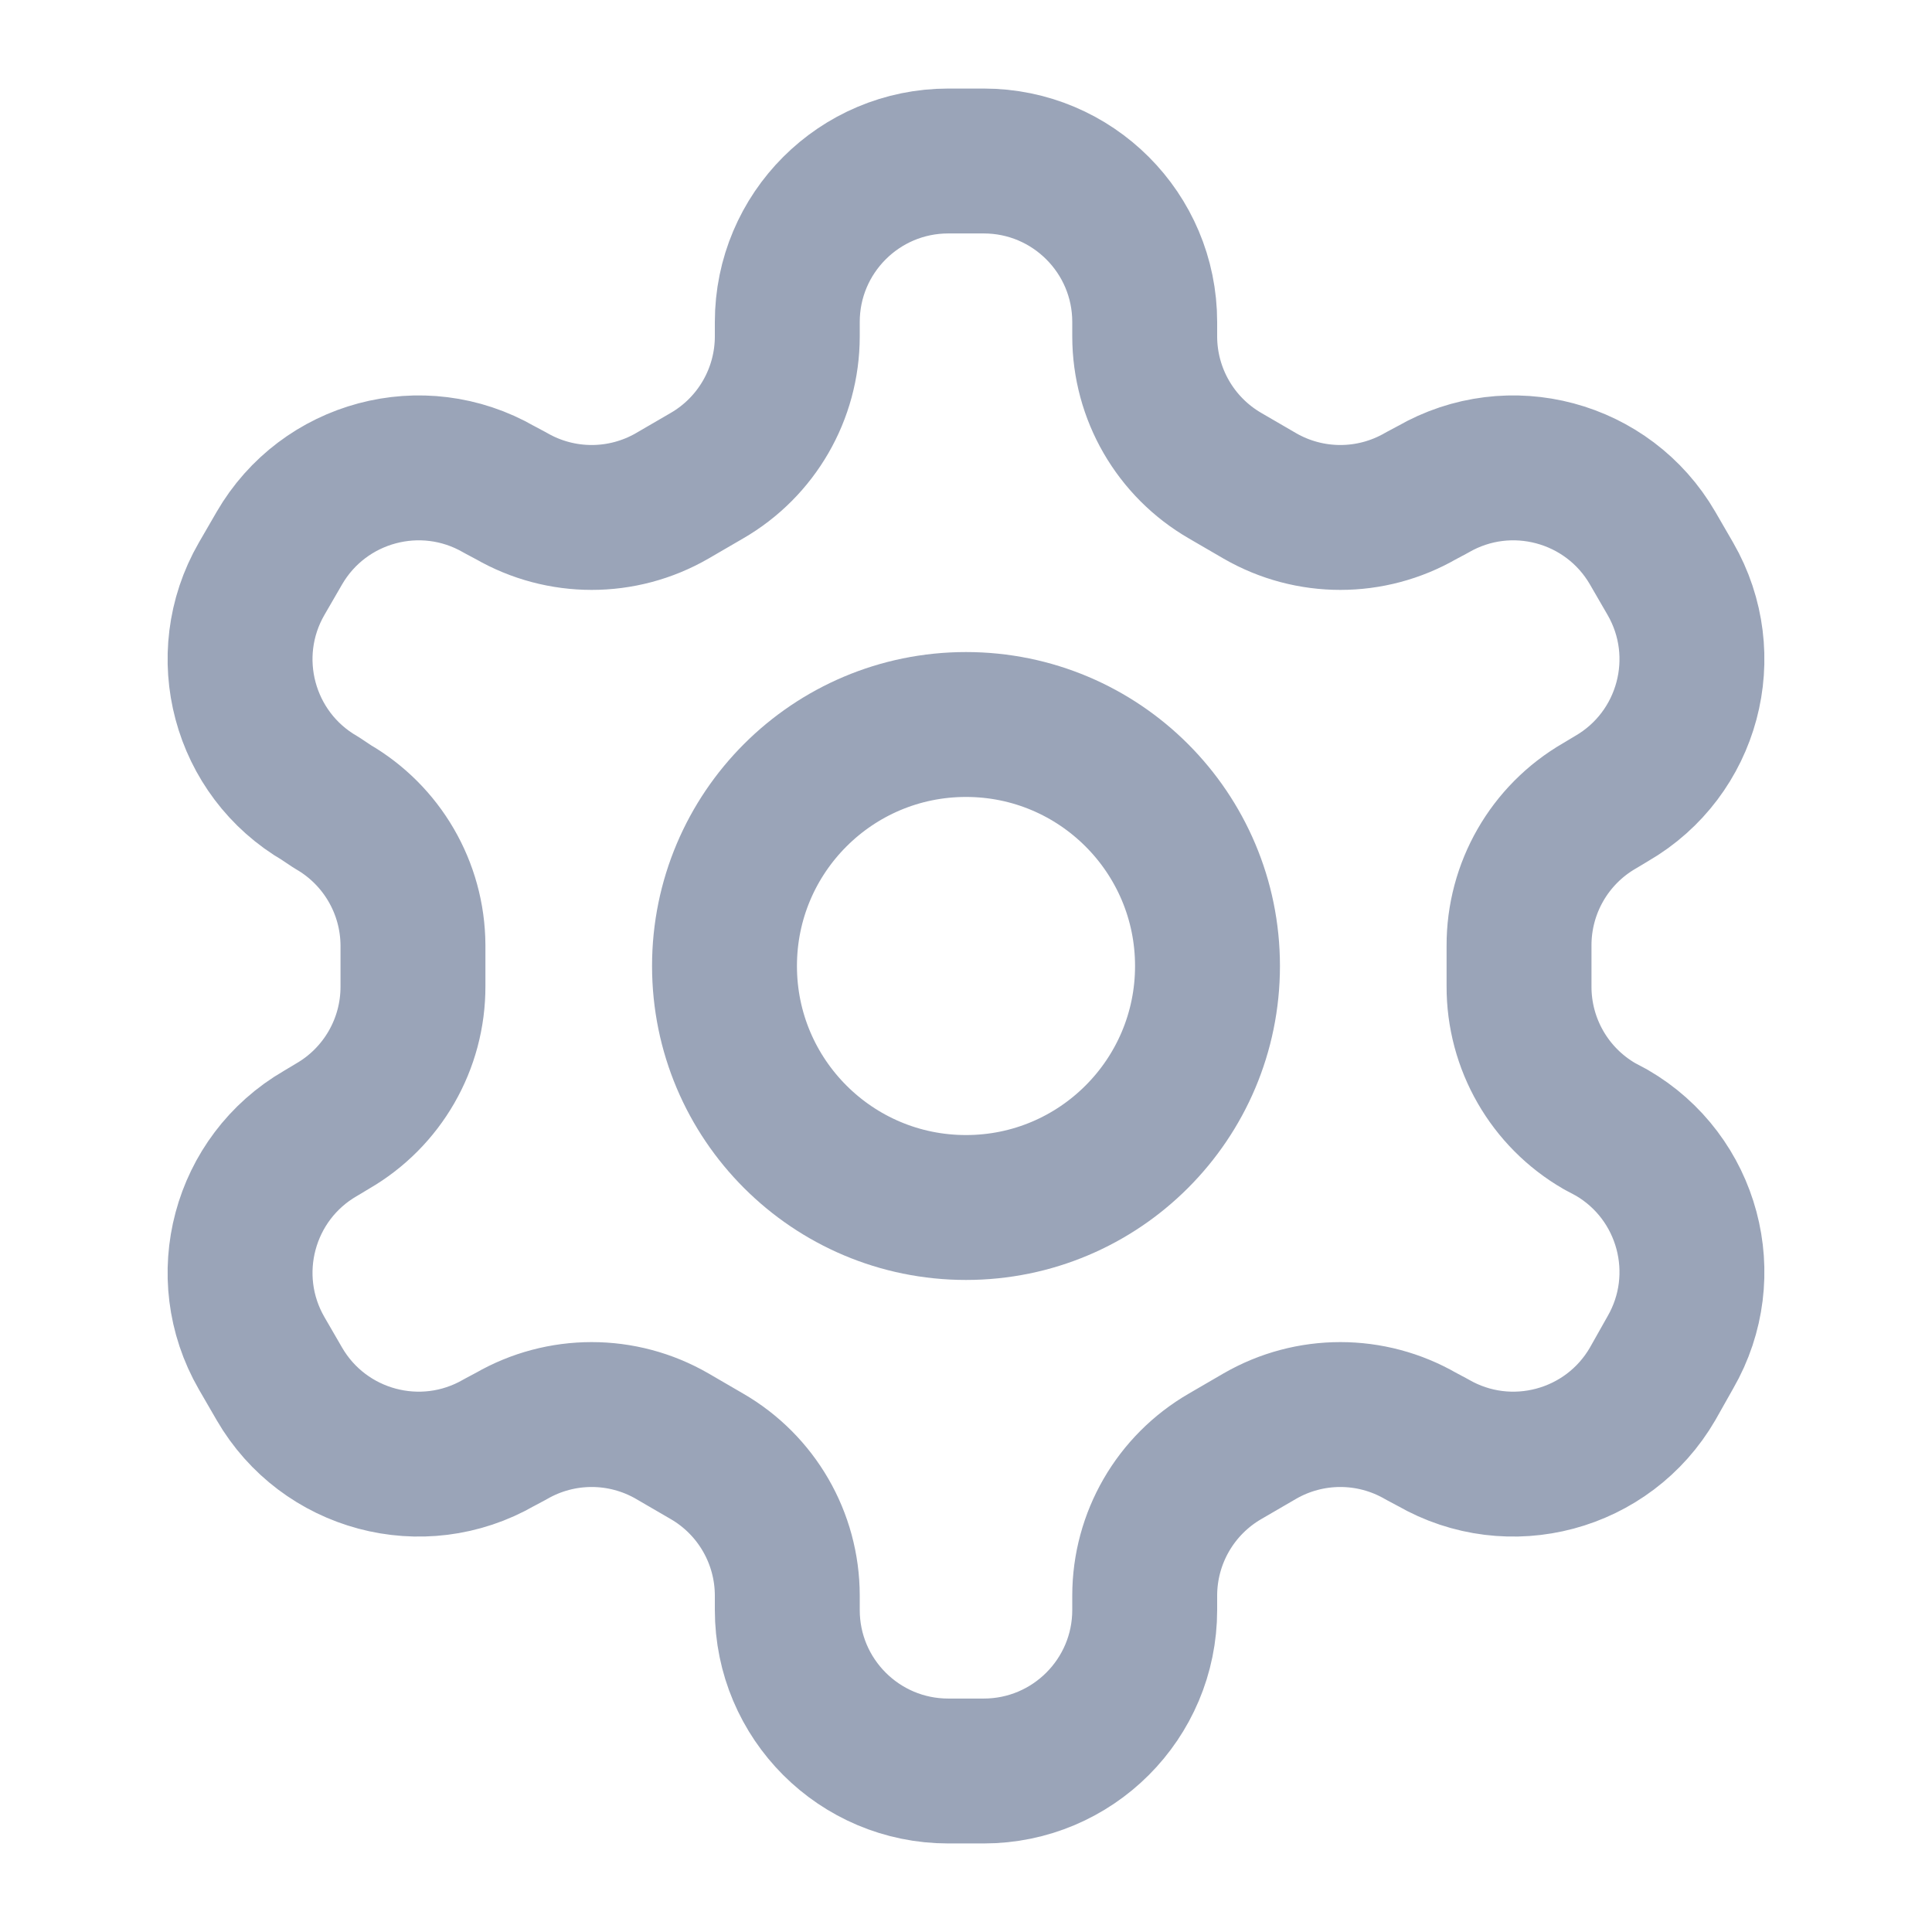
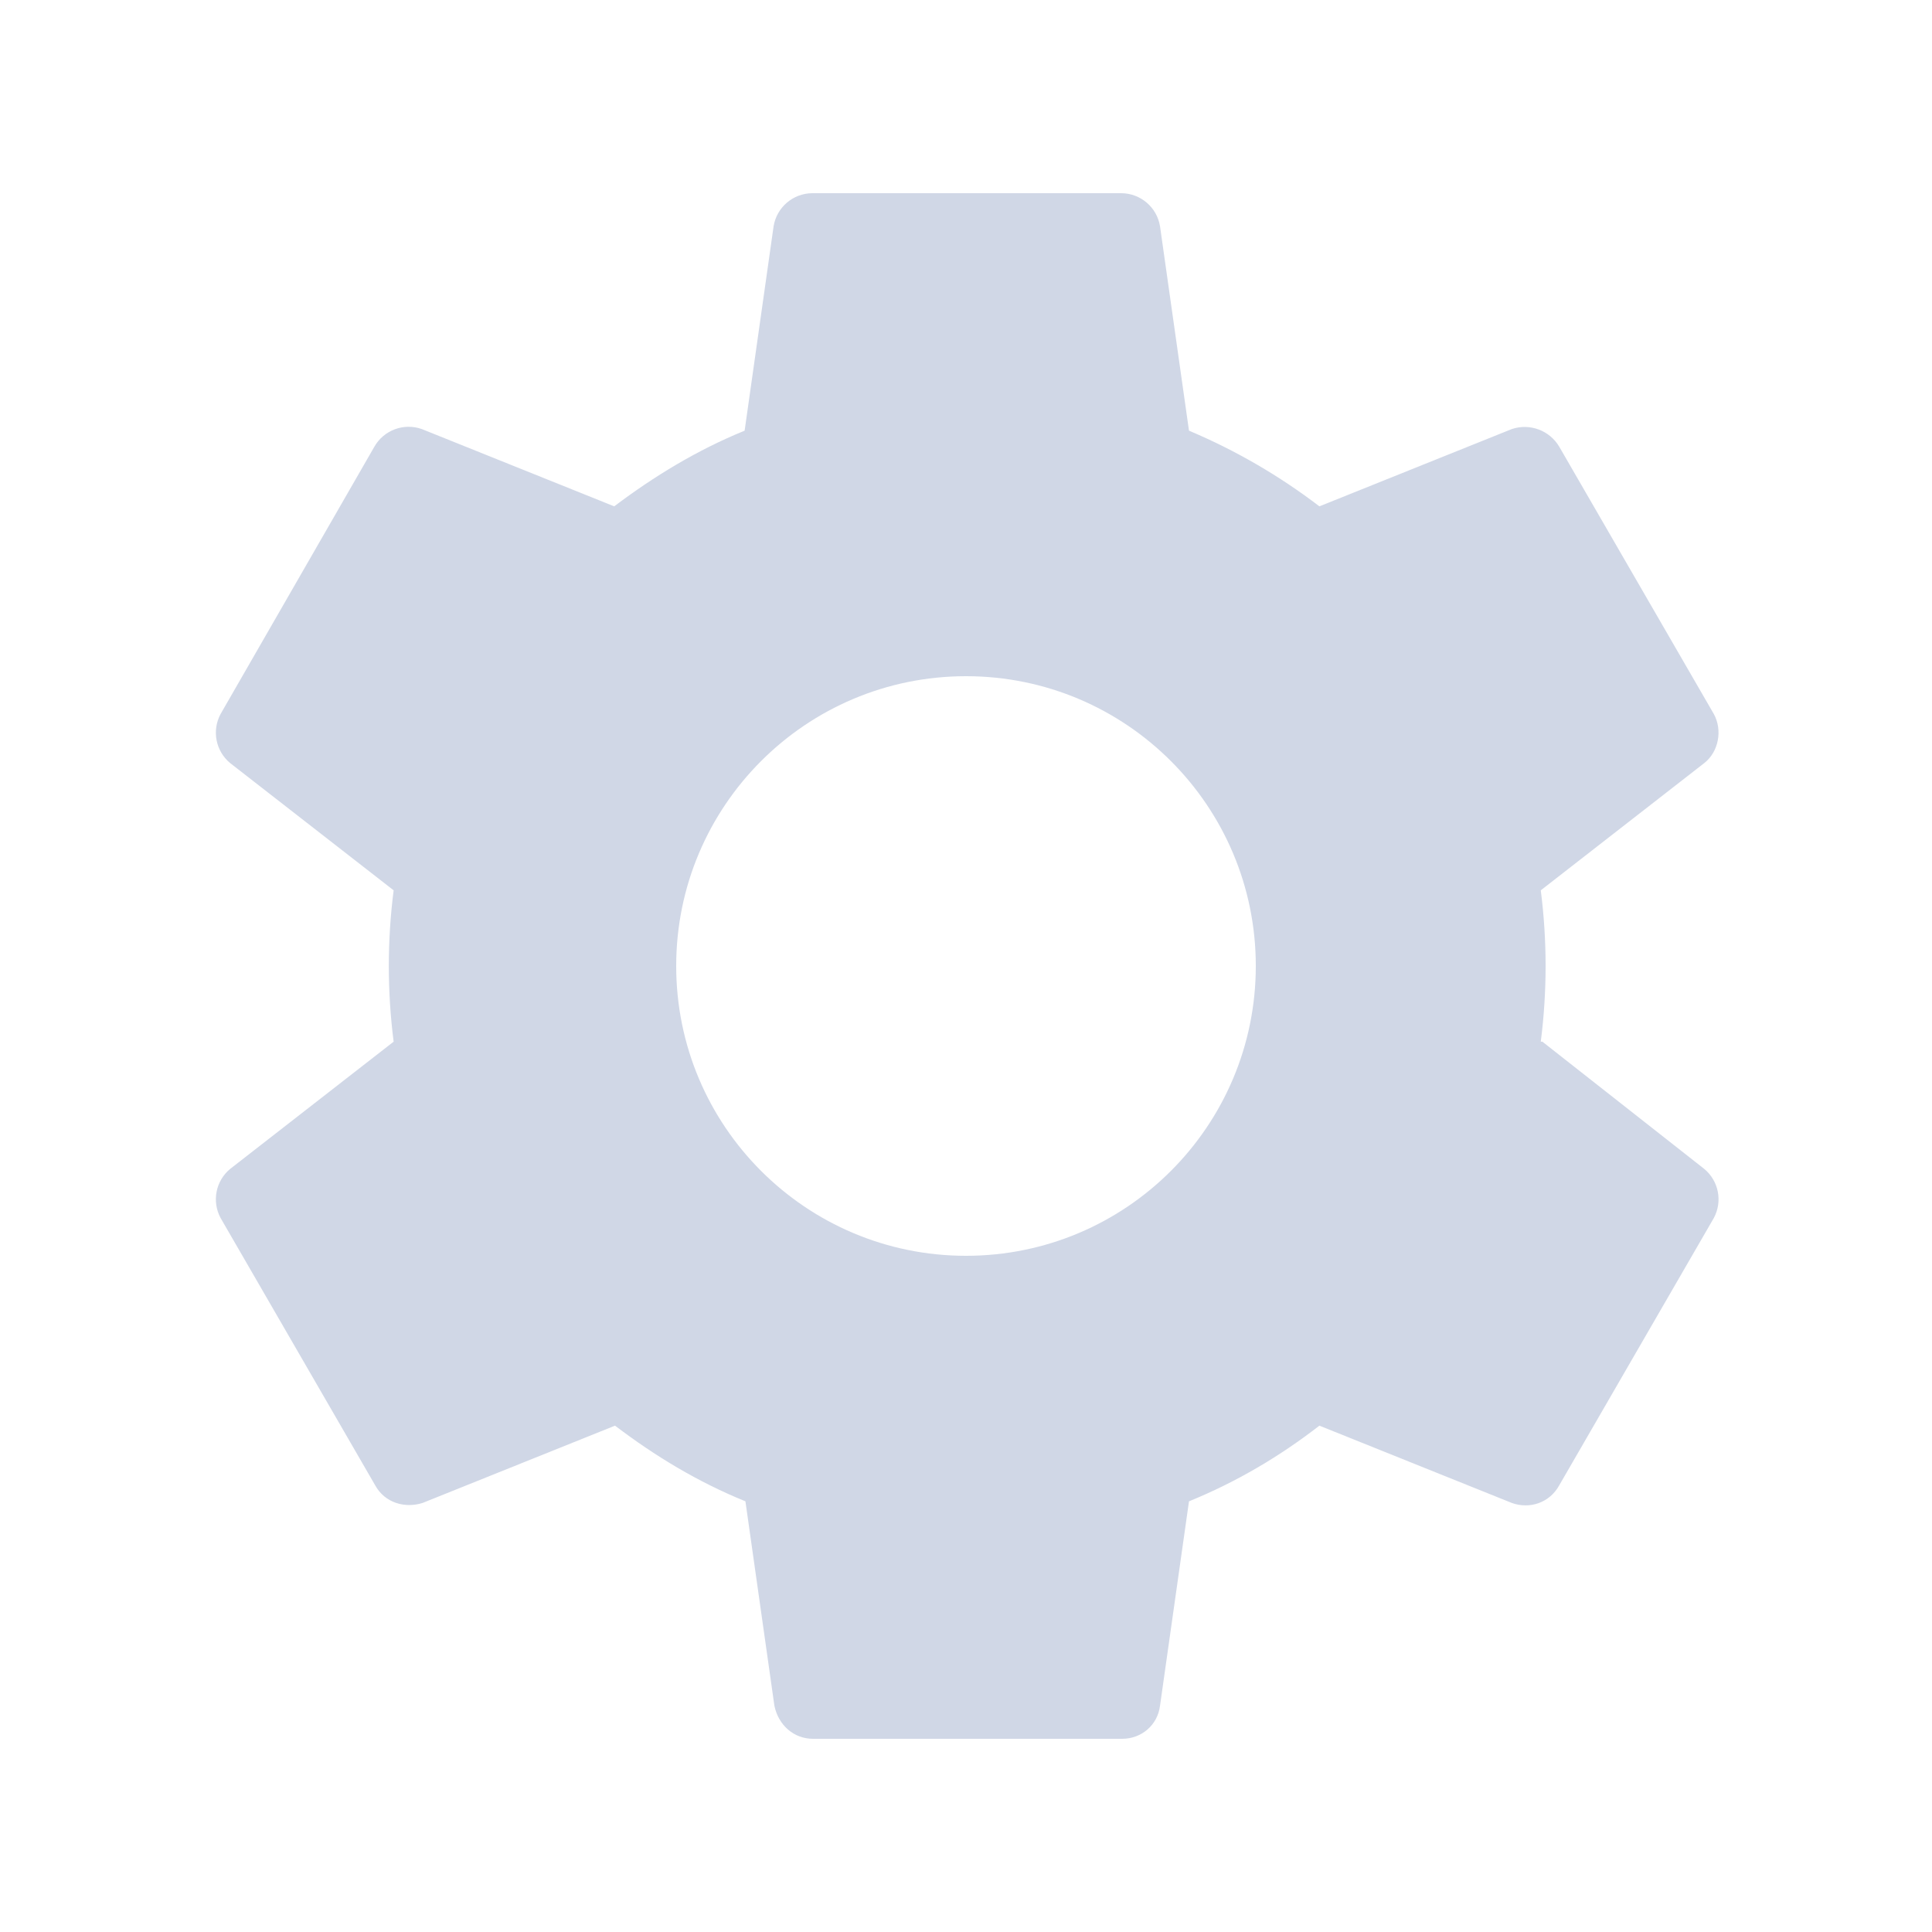
- <svg xmlns="http://www.w3.org/2000/svg" viewBox="0 0 24 24" fill="none" stroke="#9aa4b8" stroke-width="1.8" stroke-linecap="round" stroke-linejoin="round">
-   <path d="M12.22 2h-.44a2 2 0 0 0-2 2v.18a2 2 0 0 1-1 1.73l-.43.25a2 2 0 0 1-2 0l-.15-.08a2 2 0 0 0-2.73.73l-.22.38a2 2 0 0 0 .73 2.73l.15.1a2 2 0 0 1 1 1.72v.51a2 2 0 0 1-1 1.74l-.15.09a2 2 0 0 0-.73 2.73l.22.38a2 2 0 0 0 2.73.73l.15-.08a2 2 0 0 1 2 0l.43.25a2 2 0 0 1 1 1.73V20a2 2 0 0 0 2 2h.44a2 2 0 0 0 2-2v-.18a2 2 0 0 1 1-1.73l.43-.25a2 2 0 0 1 2 0l.15.08a2 2 0 0 0 2.73-.73l.22-.39a2 2 0 0 0-.73-2.73l-.15-.08a2 2 0 0 1-1-1.74v-.5a2 2 0 0 1 1-1.74l.15-.09a2 2 0 0 0 .73-2.73l-.22-.38a2 2 0 0 0-2.73-.73l-.15.08a2 2 0 0 1-2 0l-.43-.25a2 2 0 0 1-1-1.73V4a2 2 0 0 0-2-2z" />
-   <circle cx="12" cy="12" r="3" />
+ <svg xmlns="http://www.w3.org/2000/svg" viewBox="0 0 24 24" fill="#d0d7e6">
+   <path d="M19.14 12.94c.04-.31.06-.63.06-.94 0-.31-.02-.63-.06-.94l2.03-1.58c.18-.14.23-.41.12-.61l-1.92-3.32a.5.5 0 0 0-.59-.22l-2.39.96a7.4 7.4 0 0 0-1.62-.94l-.36-2.54a.49.49 0 0 0-.48-.41h-3.84a.49.49 0 0 0-.48.41l-.36 2.54c-.59.24-1.13.57-1.62.94l-2.39-.96a.49.49 0 0 0-.59.22L2.74 8.87a.49.49 0 0 0 .12.61l2.03 1.58c-.04.31-.06.63-.06.94s.02.63.06.94l-2.03 1.58a.49.49 0 0 0-.12.61l1.92 3.32c.12.22.37.29.59.22l2.39-.96c.5.38 1.03.7 1.62.94l.36 2.54c.05.24.24.41.48.41h3.84c.24 0 .44-.17.47-.41l.36-2.54c.59-.24 1.13-.56 1.62-.94l2.39.96c.22.08.47 0 .59-.22l1.92-3.32a.49.49 0 0 0-.12-.61l-2.01-1.58zM12 15.6A3.6 3.6 0 1 1 12 8.4a3.6 3.6 0 0 1 0 7.2z" />
</svg>
